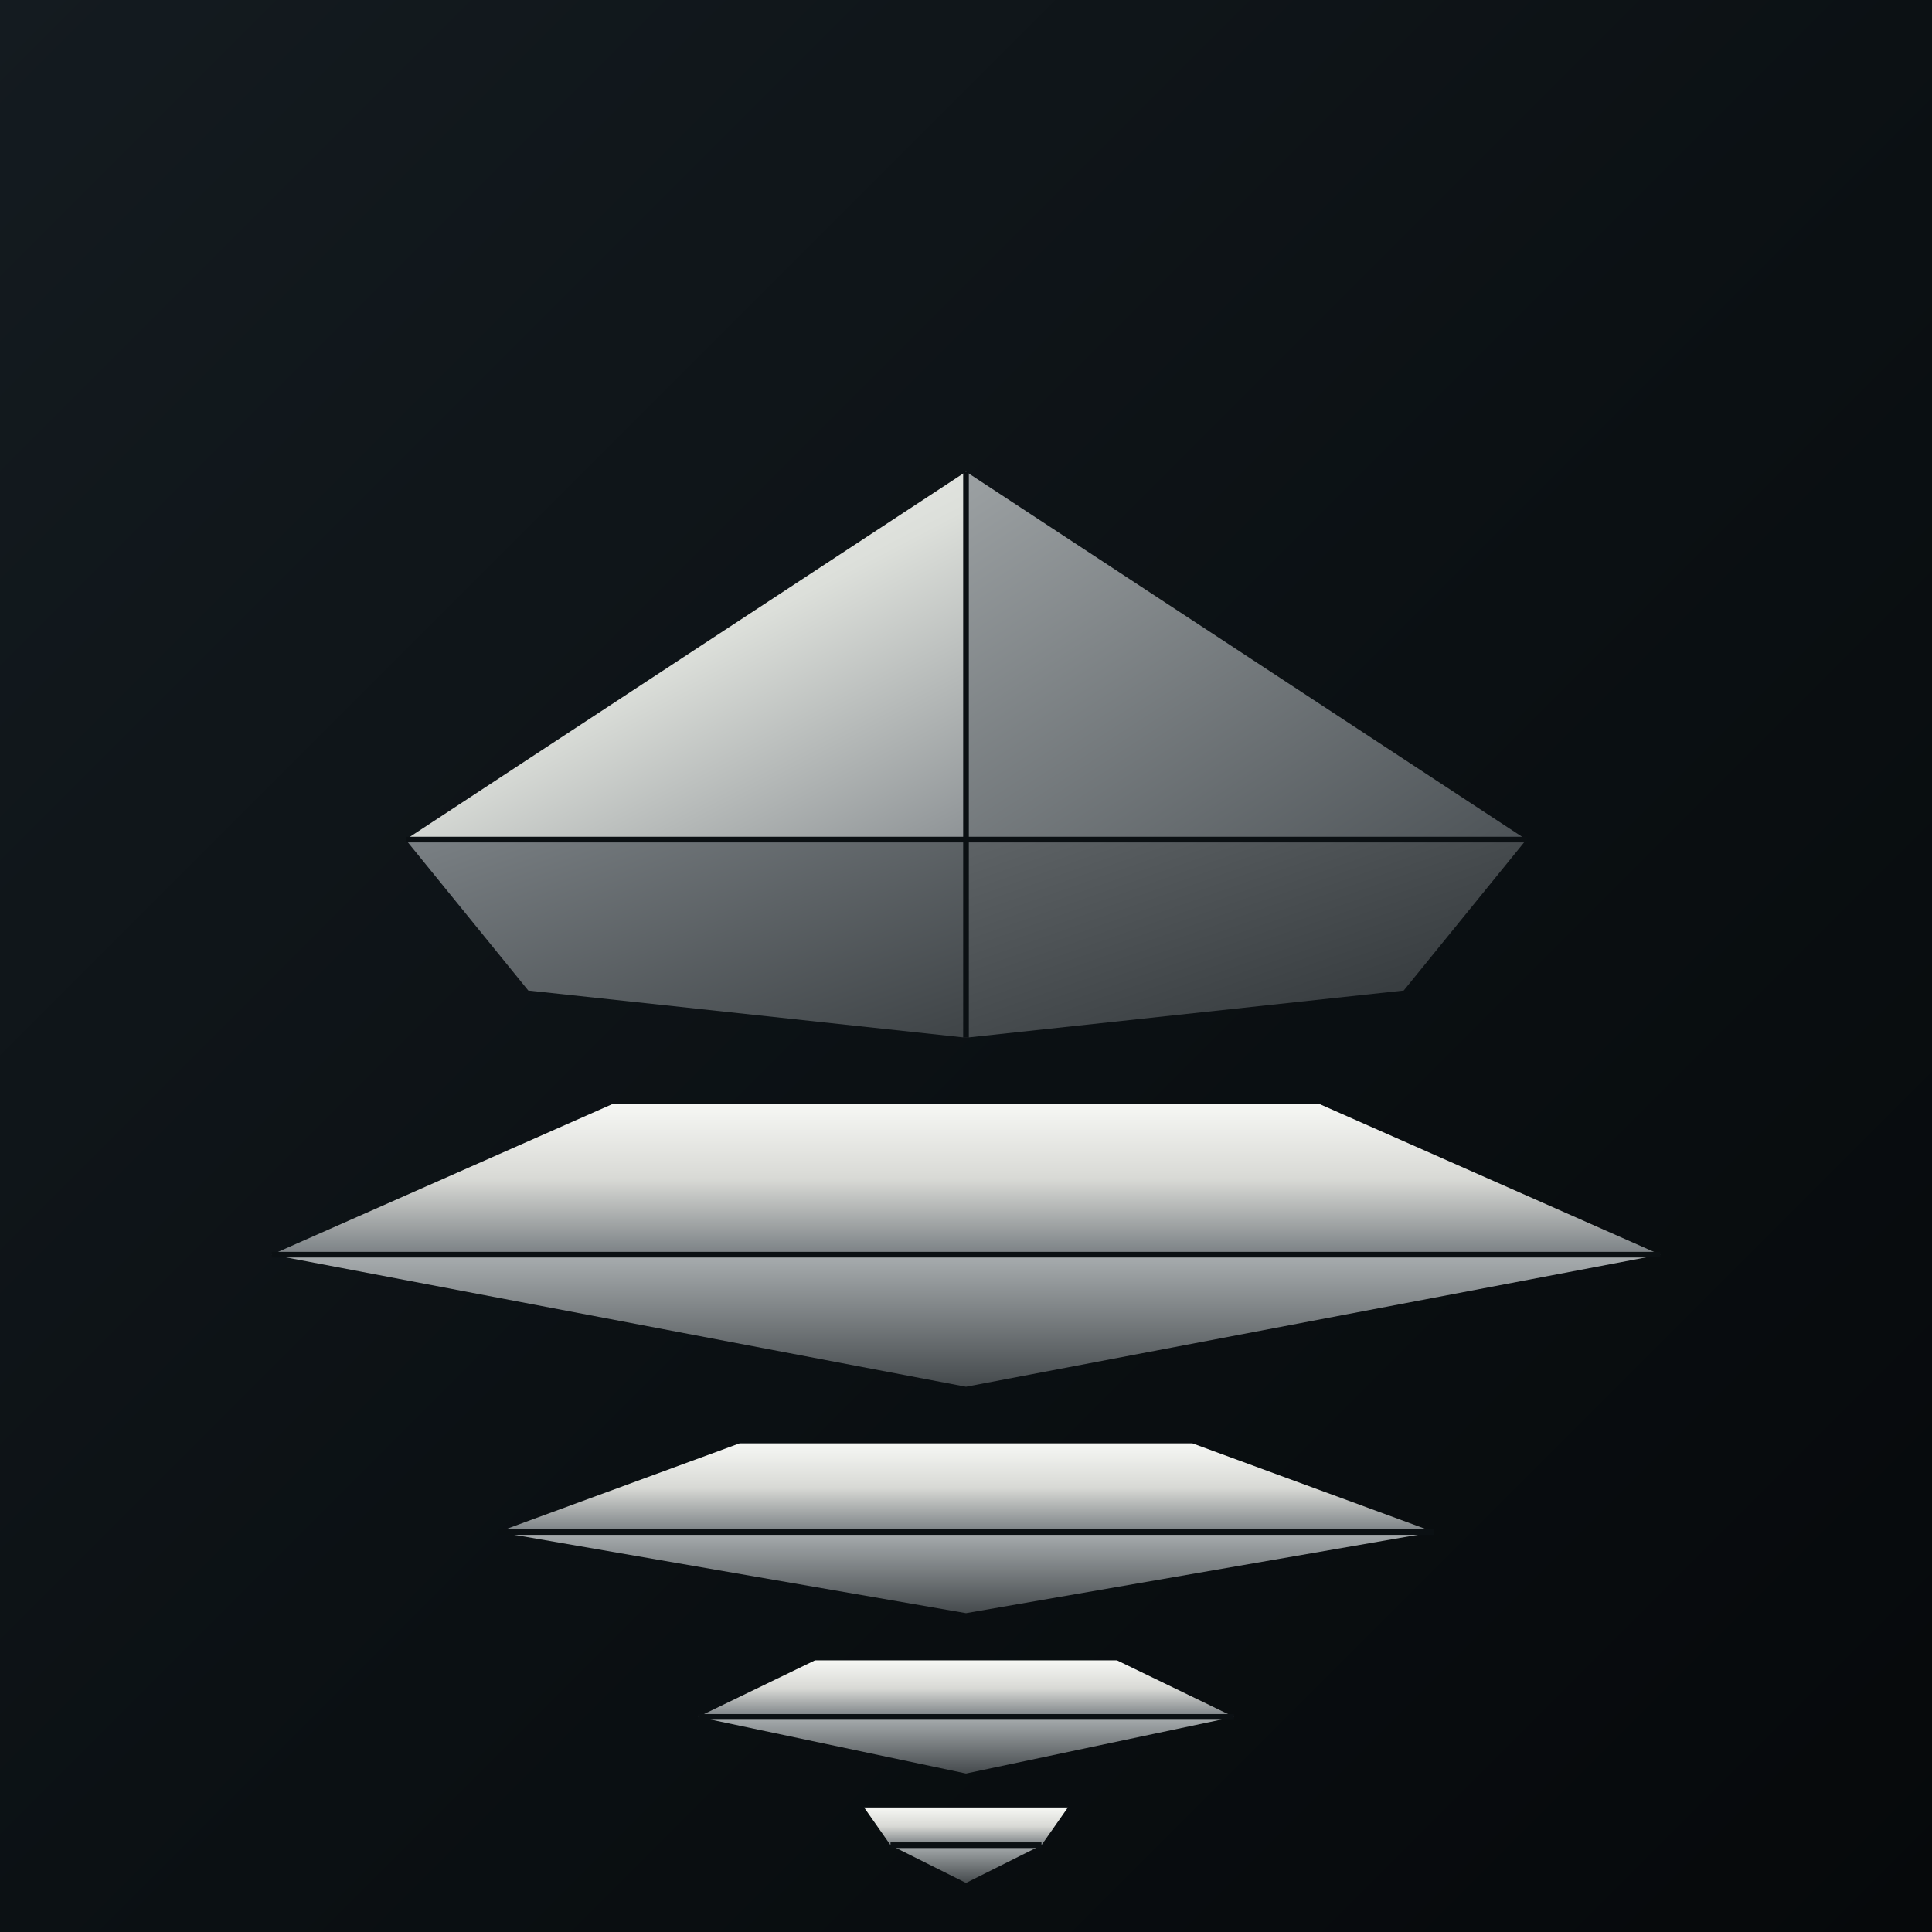
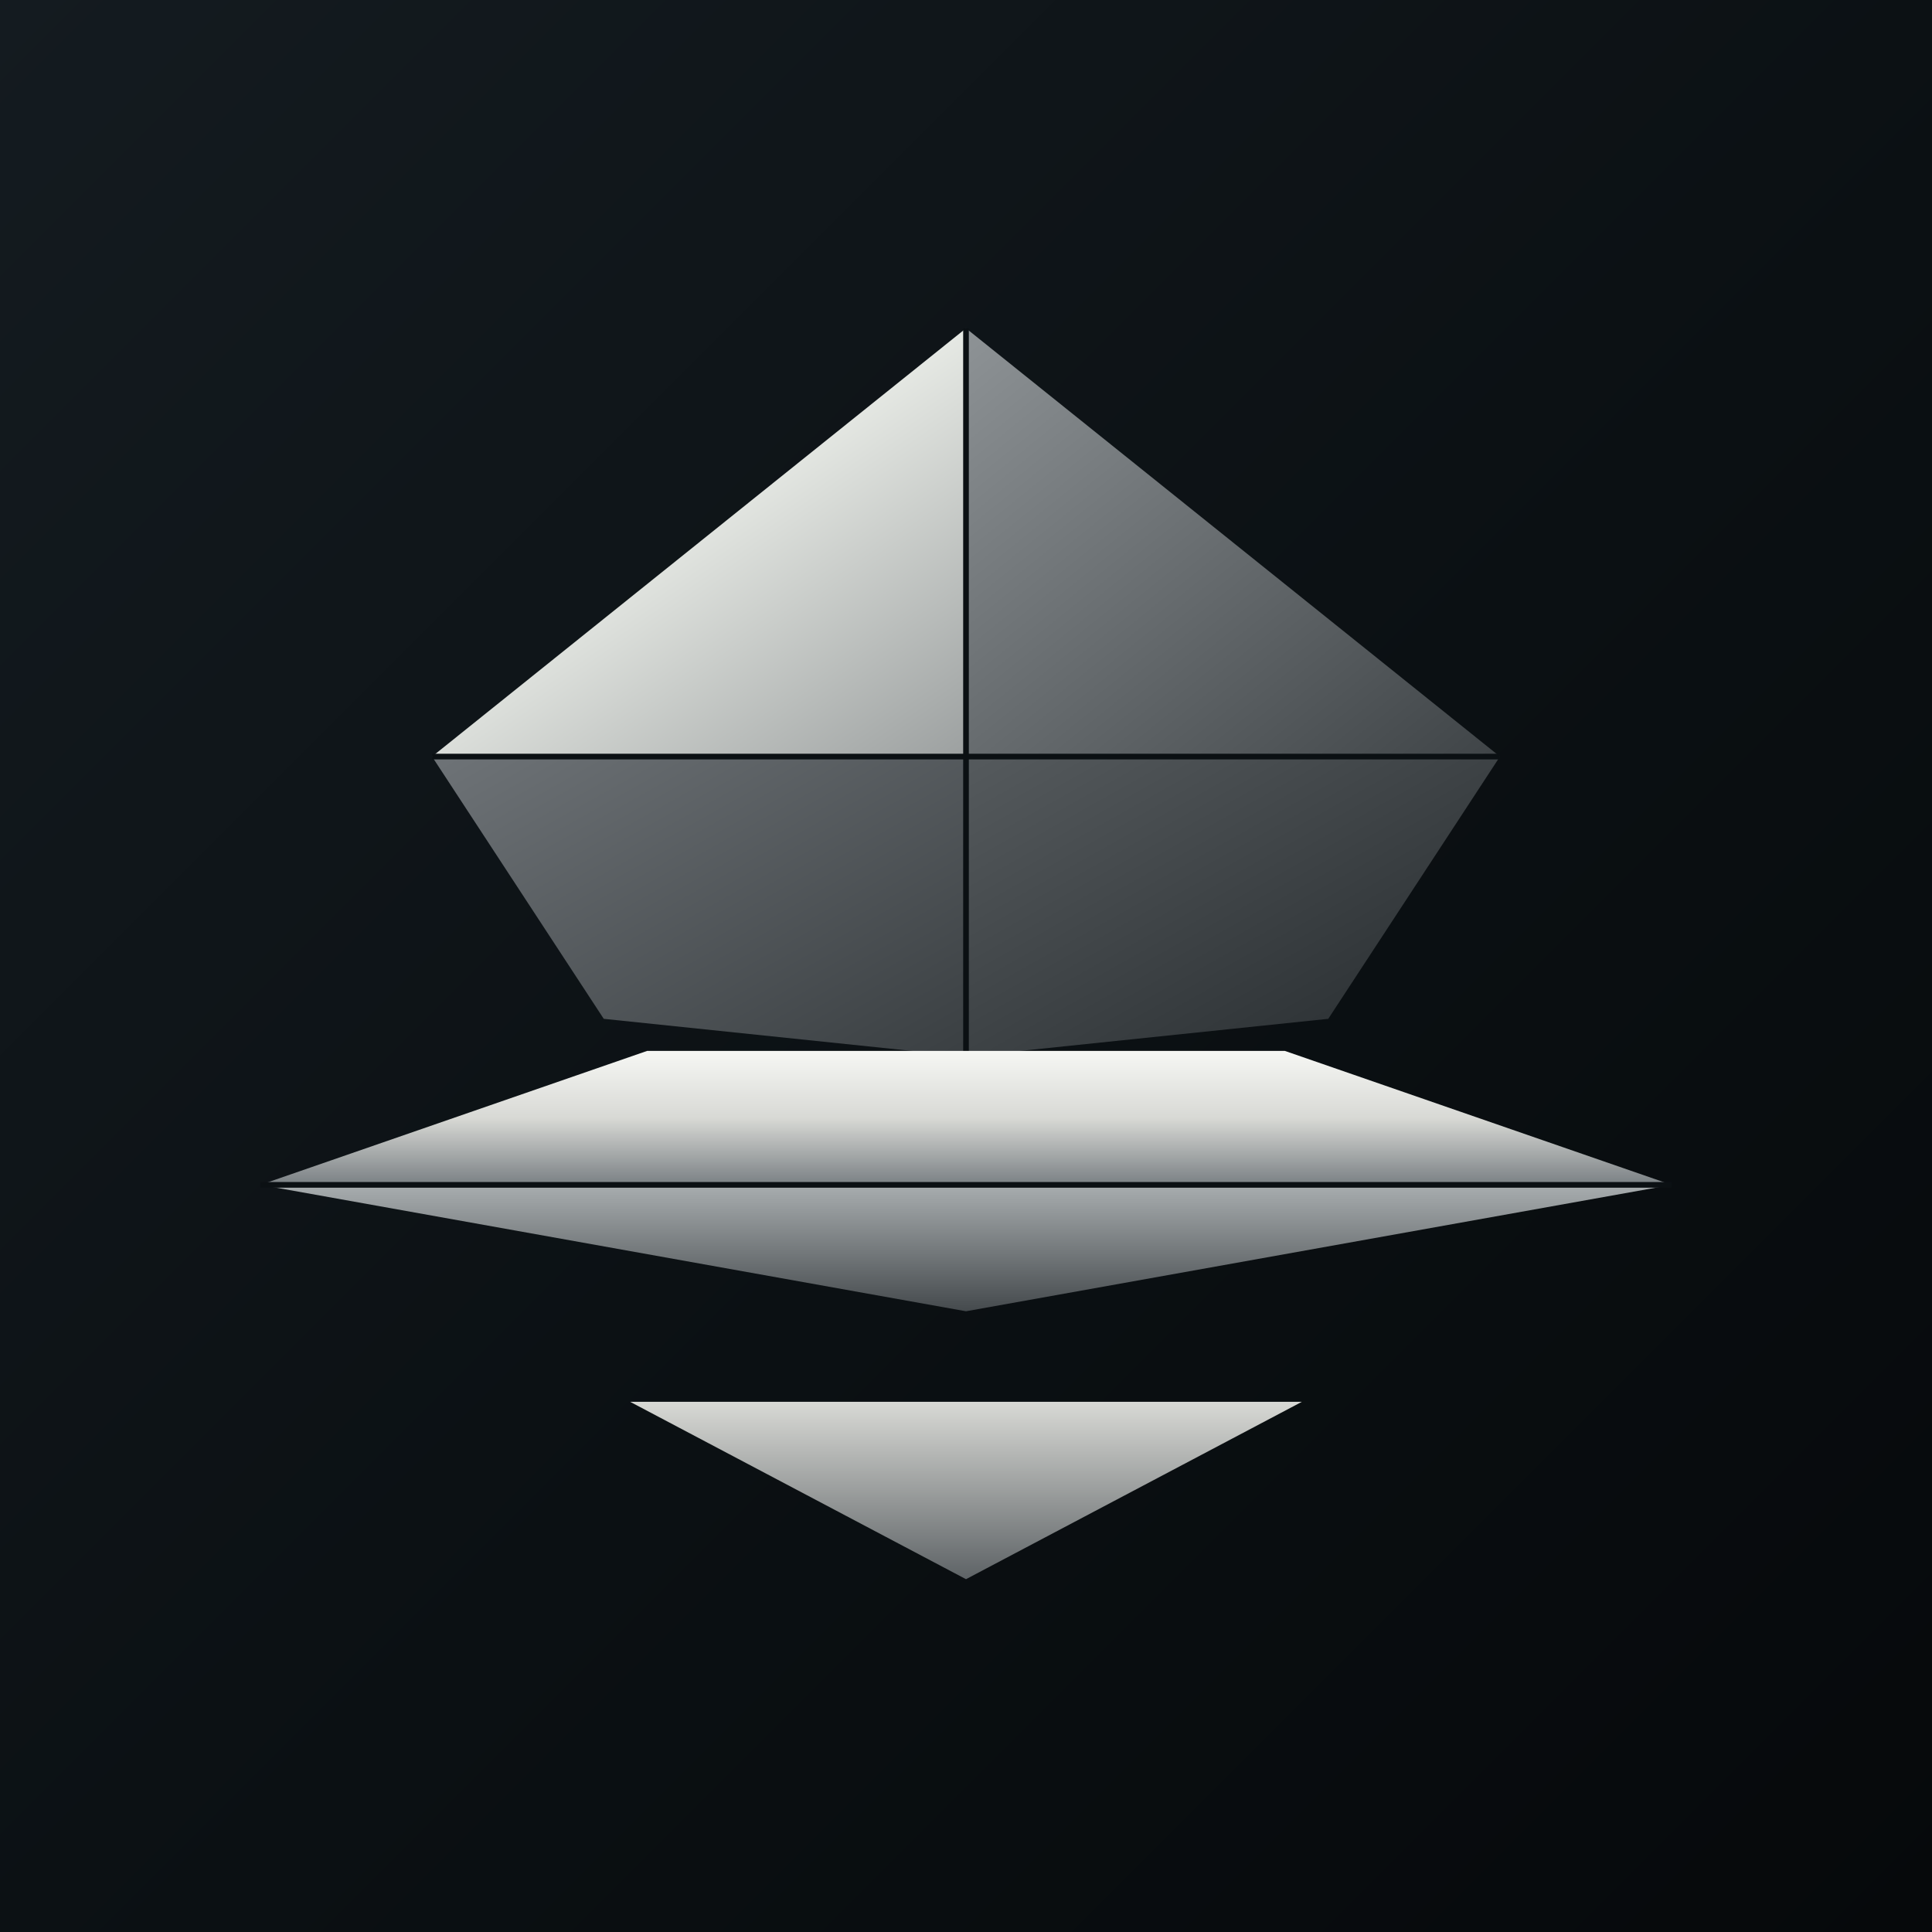
<svg xmlns="http://www.w3.org/2000/svg" viewBox="0 0 1024 1024" width="1024" height="1024" role="img" aria-label="SOGN SAFE app icon">
  <defs>
    <linearGradient id="bg" x1="0" y1="0" x2="1" y2="1">
      <stop offset="0" stop-color="#141B20" />
      <stop offset="0.55" stop-color="#0B1013" />
      <stop offset="1" stop-color="#06090B" />
    </linearGradient>
-     <linearGradient id="bowTL" x1="0.2" y1="0" x2="1" y2="1">
-       <stop offset="0" stop-color="#F8F9F6" />
-       <stop offset="0.45" stop-color="#DCDFDA" />
-       <stop offset="1" stop-color="#8E9396" />
+     <linearGradient id="bowTL" x1="0.15" y1="0" x2="1" y2="1">
+       <stop offset="0" stop-color="#FFFFFF" />
+       <stop offset="0.40" stop-color="#E8EBE6" />
+       <stop offset="1" stop-color="#9CA0A0" />
    </linearGradient>
    <linearGradient id="bowTR" x1="0" y1="0" x2="1" y2="1">
-       <stop offset="0" stop-color="#9CA1A3" />
-       <stop offset="1" stop-color="#4D5357" />
+       <stop offset="0" stop-color="#8E9396" />
+       <stop offset="1" stop-color="#3F4447" />
    </linearGradient>
    <linearGradient id="bowBevelL" x1="0" y1="0" x2="1" y2="1">
-       <stop offset="0" stop-color="#7A8084" />
-       <stop offset="1" stop-color="#3F4447" />
+       <stop offset="0" stop-color="#6E7377" />
+       <stop offset="1" stop-color="#3A3F42" />
    </linearGradient>
    <linearGradient id="bowBevelR" x1="0" y1="0" x2="1" y2="1">
-       <stop offset="0" stop-color="#5E6366" />
-       <stop offset="1" stop-color="#2D3235" />
+       <stop offset="0" stop-color="#555A5D" />
+       <stop offset="1" stop-color="#252A2D" />
    </linearGradient>
    <linearGradient id="chevTop" x1="0" y1="0" x2="0" y2="1">
      <stop offset="0" stop-color="#F6F7F4" />
      <stop offset="0.5" stop-color="#D8D9D5" />
      <stop offset="1" stop-color="#7A8084" />
    </linearGradient>
    <linearGradient id="chevBottom" x1="0" y1="0" x2="0" y2="1">
      <stop offset="0" stop-color="#A8ADAF" />
      <stop offset="1" stop-color="#454A4D" />
    </linearGradient>
+     <linearGradient id="wave2Top" x1="0" y1="0" x2="0" y2="1">
+       <stop offset="0" stop-color="#D8D9D5" />
+       <stop offset="1" stop-color="#5E6366" />
+     </linearGradient>
  </defs>
  <rect x="0" y="0" width="1024" height="1024" fill="url(#bg)" />
-   <path id="Ship Top Left" d="M 512 250 L 215 445 L 512 445 Z" fill="url(#bowTL)" />
-   <path id="Ship Top Right" d="M 512 250 L 809 445 L 512 445 Z" fill="url(#bowTR)" />
-   <path id="Ship Bevel Left" d="M 215 445 L 280 525 L 512 550 L 512 445 Z" fill="url(#bowBevelL)" />
-   <path id="Ship Bevel Right" d="M 809 445 L 744 525 L 512 550 L 512 445 Z" fill="url(#bowBevelR)" />
-   <line id="Ship Horizontal Seam" x1="215" y1="445" x2="809" y2="445" stroke="#0B1013" stroke-width="3" />
-   <line id="Ship Vertical Seam" x1="512" y1="250" x2="512" y2="550" stroke="#0B1013" stroke-width="3" />
-   <path id="Wave 1 Top" d="M 325 585 L 699 585 L 880 665 L 144 665 Z" fill="url(#chevTop)" />
-   <path id="Wave 1 Bottom" d="M 144 665 L 880 665 L 512 735 Z" fill="url(#chevBottom)" />
-   <line id="Wave 1 Seam" x1="144" y1="665" x2="880" y2="665" stroke="#0B1013" stroke-width="3" />
-   <path id="Wave 2 Top" d="M 392 765 L 632 765 L 760 812 L 264 812 Z" fill="url(#chevTop)" />
-   <path id="Wave 2 Bottom" d="M 264 812 L 760 812 L 512 855 Z" fill="url(#chevBottom)" />
-   <line id="Wave 2 Seam" x1="264" y1="812" x2="760" y2="812" stroke="#0B1013" stroke-width="3" />
-   <path id="Wave 3 Top" d="M 432 880 L 592 880 L 654 910 L 370 910 Z" fill="url(#chevTop)" />
-   <path id="Wave 3 Bottom" d="M 370 910 L 654 910 L 512 940 Z" fill="url(#chevBottom)" />
-   <line id="Wave 3 Seam" x1="370" y1="910" x2="654" y2="910" stroke="#0B1013" stroke-width="3" />
-   <path id="Diamond Top" d="M 458 958 L 566 958 L 552 978 L 472 978 Z" fill="url(#chevTop)" />
-   <path id="Diamond Bottom" d="M 472 978 L 552 978 L 512 998 Z" fill="url(#chevBottom)" />
-   <line id="Diamond Seam" x1="472" y1="978" x2="552" y2="978" stroke="#0B1013" stroke-width="3" />
+   <path id="Ship Top Left" d="M 512 174 L 229 401 L 512 401 Z" fill="url(#bowTL)" />
+   <path id="Ship Top Right" d="M 512 174 L 795 401 L 512 401 Z" fill="url(#bowTR)" />
+   <path id="Ship Bevel Left" d="M 229 401 L 320 540 L 512 560 L 512 401 Z" fill="url(#bowBevelL)" />
+   <path id="Ship Bevel Right" d="M 795 401 L 704 540 L 512 560 L 512 401 Z" fill="url(#bowBevelR)" />
+   <line id="Ship Horizontal Seam" x1="229" y1="401" x2="795" y2="401" stroke="#0B1013" stroke-width="3" />
+   <line id="Ship Vertical Seam" x1="512" y1="174" x2="512" y2="560" stroke="#0B1013" stroke-width="3" />
+   <path id="Wave 1 Top" d="M 343 557 L 681 557 L 886 628 L 138 628 Z" fill="url(#chevTop)" />
+   <path id="Wave 1 Bottom" d="M 138 628 L 886 628 L 512 695 Z" fill="url(#chevBottom)" />
+   <line id="Wave 1 Seam" x1="138" y1="628" x2="886" y2="628" stroke="#0B1013" stroke-width="3" />
+   <path id="Wave 2" d="M 334 743 L 690 743 L 512 837 Z" fill="url(#wave2Top)" />
</svg>
